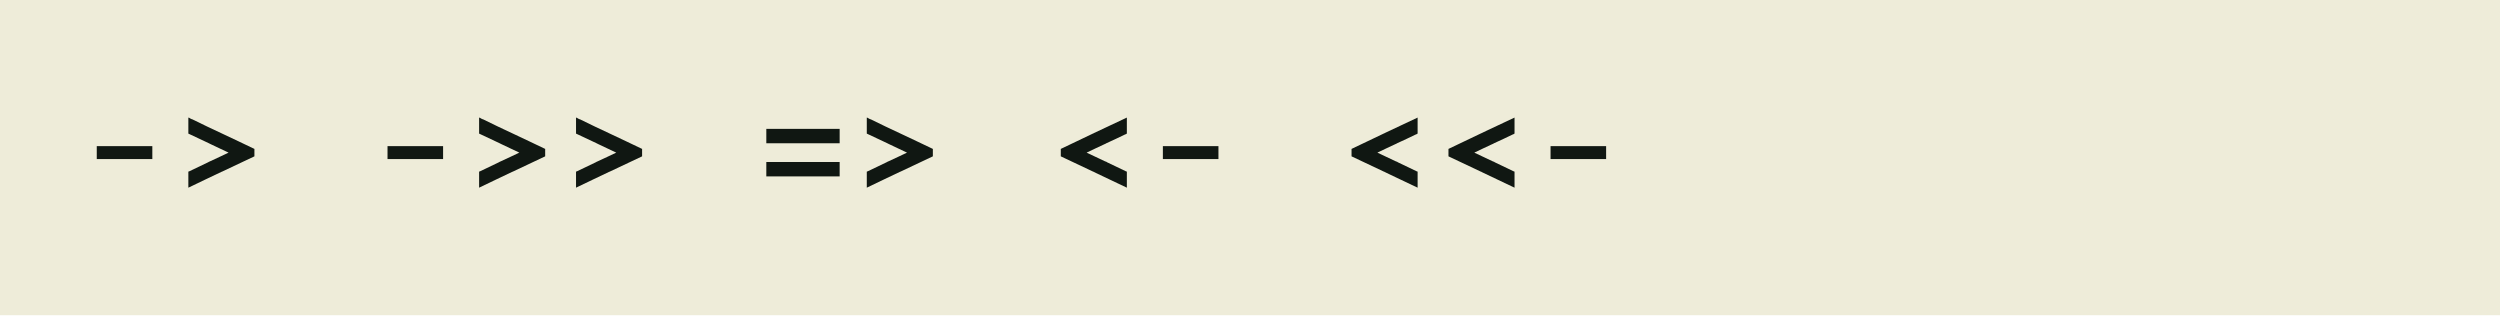
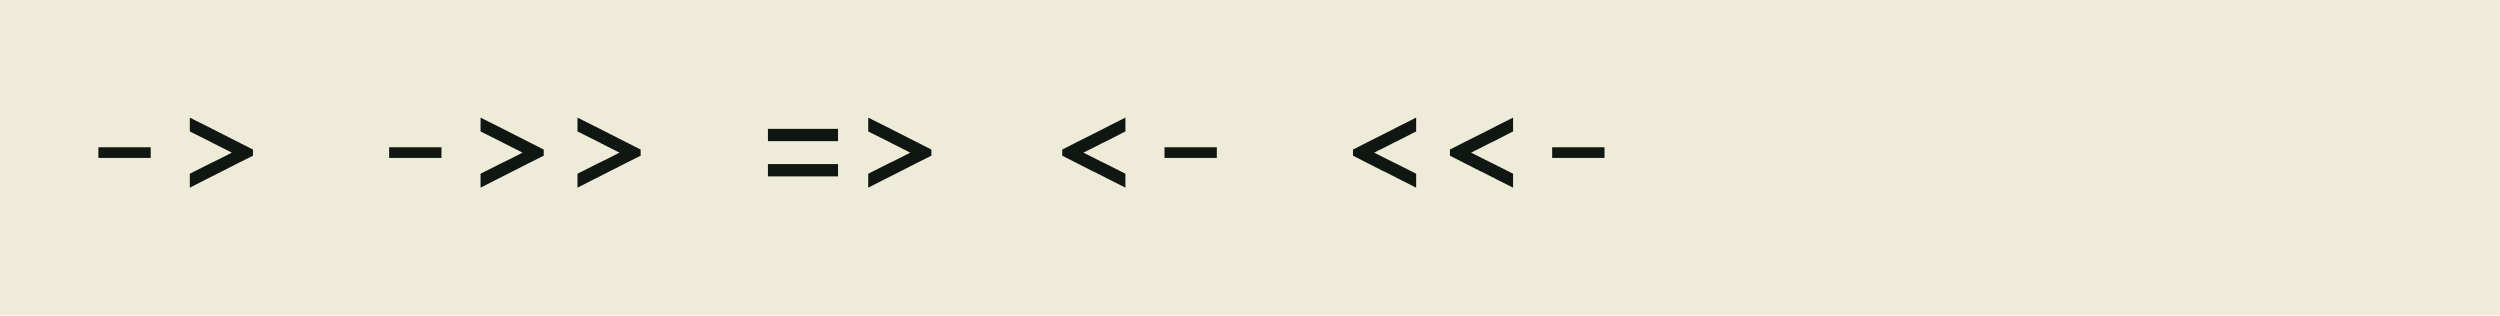
<svg xmlns="http://www.w3.org/2000/svg" width="460" height="58" viewBox="0 0 460 58" role="img">
  <rect width="100%" height="100%" fill="#EEECD9" />
  <defs>
-     <path id="code-arrows-off-400-340" d="M128 340Q214 340 300.0 340.0Q386 340 472 340Q472 320 472.0 300.0Q472 280 472 260Q386 260 300.0 260.0Q214 260 128 260Q128 280 128.0 300.0Q128 320 128 340Z" />
-     <path id="code-arrows-off-400-395" d="M95 517Q97 517 98.5 516.0Q100 515 102 515Q102 514 102.0 514.0Q102 514 102 514Q103 514 104.0 513.5Q105 513 106 512Q107 512 108 511Q108 511 108 511Q109 510 110.0 509.5Q111 509 112 509Q114 508 116.0 507.0Q118 506 120 506Q166 483 212.5 461.0Q259 439 306 417Q355 394 404.5 370.5Q454 347 504 323Q504 311 504.0 299.5Q504 288 504 277Q454 253 403.5 229.5Q353 206 303 182Q302 182 301.0 181.5Q300 181 300 181Q300 181 300.0 181.0Q300 181 300 181Q248 156 197.0 132.0Q146 108 95 83Q95 108 95.0 132.5Q95 157 95 182Q96 183 97.5 183.5Q99 184 100 184Q159 213 219 241Q219 241 220 242Q225 244 231 247Q260 260 288.0 273.5Q316 287 344 300Q288 326 232 353Q226 356 220 359Q160 388 101 415Q99 416 97.5 416.5Q96 417 95 418Q95 443 95.0 467.5Q95 492 95 517Z" />
+     <path id="code-arrows-off-400-340" d="M138 333Q220 333 300.5 333.0Q381 333 462 333Q462 317 462.0 300.5Q462 284 462 267Q381 267 300.5 267.0Q220 267 138 267Q138 284 138.0 300.5Q138 317 138 333Z" />
+     <path id="code-arrows-off-400-395" d="M104 517Q105 516 106.5 515.0Q108 514 110 514Q110 514 110.0 514.0Q110 514 110 514Q111 513 112.0 512.5Q113 512 115 512Q115 511 116 511Q116 511 116 511Q117 510 118.5 509.5Q120 509 121 509Q122 508 124.0 507.0Q126 506 127 505Q172 483 216.5 460.5Q261 438 306 415Q353 391 400.5 367.0Q448 343 495 319Q495 309 495.0 300.0Q495 291 495 281Q447 257 399.0 233.0Q351 209 303 184Q302 184 301.0 183.5Q300 183 300 183Q299 182 299.0 182.0Q299 182 299 182Q251 158 202.0 133.0Q153 108 104 83Q104 105 104.0 126.5Q104 148 104 169Q105 170 106.5 170.5Q108 171 109 172Q172 203 234 235Q234 235 234 235Q240 238 247 241Q276 255 305.5 270.0Q335 285 364 300Q305 330 247 359Q240 362 234 366Q172 397 110 428Q108 429 106.5 429.5Q105 430 104 431Q104 453 104.0 474.0Q104 495 104 517Z" />
    <path id="code-arrows-off-400-314" d="" />
-     <path id="code-arrows-off-400-394" d="M73 242Q187 242 300.0 242.0Q413 242 527 242Q527 220 527.0 197.5Q527 175 527 153Q413 153 300.0 153.0Q187 153 73 153Q73 175 73.0 197.5Q73 220 73 242ZM73 447Q187 447 300.0 447.0Q413 447 527 447Q527 425 527.0 402.5Q527 380 527 358Q413 358 300.0 358.0Q187 358 73 358Q73 380 73.0 402.5Q73 425 73 447Z" />
-     <path id="code-arrows-off-400-396" d="M505 517Q505 492 505.0 467.5Q505 443 505 418Q505 418 504.0 417.5Q503 417 503 417Q503 417 503 417Q502 416 502.0 416.0Q502 416 502 416Q501 416 500 415Q500 415 500 415Q498 414 496 413Q496 413 495 413Q466 399 436.5 385.0Q407 371 378 358Q378 358 378 358Q375 356 372.0 354.5Q369 353 366 352Q338 339 310.5 326.0Q283 313 256 300Q284 287 312.0 273.5Q340 260 368 247Q374 244 381 242Q381 241 381 241Q440 213 500 184Q501 184 502.5 183.5Q504 183 505 182Q505 157 505.0 132.5Q505 108 505 83Q454 107 403.0 131.5Q352 156 301 180Q301 180 301 181Q300 181 299.0 181.5Q298 182 297 182Q247 206 196.5 229.5Q146 253 96 277Q96 288 96.0 300.0Q96 312 96 323Q146 347 196.5 371.0Q247 395 297 419Q298 419 299.0 419.5Q300 420 300 420Q300 420 301 421Q352 445 403.0 469.0Q454 493 505 517Z" />
+     <path id="code-arrows-off-400-394" d="M83 229Q192 229 300.5 229.0Q409 229 517 229Q517 210 517.0 191.0Q517 172 517 153Q409 153 300.5 153.0Q192 153 83 153Q83 172 83.0 191.0Q83 210 83 229ZM83 447Q192 447 300.5 447.0Q409 447 517 447Q517 428 517.0 409.0Q517 390 517 371Q409 371 300.5 371.0Q192 371 83 371Q83 390 83.0 409.0Q83 428 83 447Z" />
+     <path id="code-arrows-off-400-396" d="M496 517Q496 495 496.0 474.0Q496 453 496 431Q495 430 494.5 430.0Q494 430 494 430Q493 429 493 429Q493 429 493.0 429.0Q493 429 492 429Q492 429 490 428Q490 428 490 428Q488 427 487 426Q486 426 485 426Q455 410 424.5 394.5Q394 379 364 364Q363 364 363 364Q360 362 357.0 360.5Q354 359 351 358Q322 343 293.5 328.5Q265 314 236 300Q265 285 294.5 270.5Q324 256 353 241Q359 238 366 235Q366 235 366 235Q428 203 491 172Q492 171 493.5 170.5Q495 170 496 169Q496 148 496.0 126.5Q496 105 496 83Q447 108 398.0 132.5Q349 157 301 182Q300 182 300 182Q299 182 298.5 182.5Q298 183 297 183Q249 208 201.0 232.0Q153 256 105 281Q105 291 105.0 300.0Q105 309 105 319Q153 344 201.0 368.0Q249 392 297 416Q298 417 299.0 417.5Q300 418 300 418Q301 418 301 418Q349 443 398.0 467.5Q447 492 496 517Z" />
  </defs>
  <g fill="#101712" aria-label="-&gt; -&gt;&gt; =&gt; &lt;- &lt;&lt;-">
    <use href="#code-arrows-off-400-340" transform="translate(14 37) scale(0.029722 -0.029722)" />
    <use href="#code-arrows-off-400-395" transform="translate(31.83317 37) scale(0.029722 -0.029722)" />
    <use href="#code-arrows-off-400-314" transform="translate(49.66635 37) scale(0.029722 -0.029722)" />
    <use href="#code-arrows-off-400-340" transform="translate(67.49952 37) scale(0.029722 -0.029722)" />
    <use href="#code-arrows-off-400-395" transform="translate(85.33269 37) scale(0.029722 -0.029722)" />
    <use href="#code-arrows-off-400-395" transform="translate(103.1659 37) scale(0.029722 -0.029722)" />
    <use href="#code-arrows-off-400-314" transform="translate(120.999 37) scale(0.029722 -0.029722)" />
    <use href="#code-arrows-off-400-394" transform="translate(138.8322 37) scale(0.029722 -0.029722)" />
    <use href="#code-arrows-off-400-395" transform="translate(156.6654 37) scale(0.029722 -0.029722)" />
    <use href="#code-arrows-off-400-314" transform="translate(174.4986 37) scale(0.029722 -0.029722)" />
    <use href="#code-arrows-off-400-396" transform="translate(192.3317 37) scale(0.029722 -0.029722)" />
    <use href="#code-arrows-off-400-340" transform="translate(210.1649 37) scale(0.029722 -0.029722)" />
    <use href="#code-arrows-off-400-314" transform="translate(227.9981 37) scale(0.029722 -0.029722)" />
    <use href="#code-arrows-off-400-396" transform="translate(245.8313 37) scale(0.029722 -0.029722)" />
    <use href="#code-arrows-off-400-396" transform="translate(263.6644 37) scale(0.029722 -0.029722)" />
    <use href="#code-arrows-off-400-340" transform="translate(281.4976 37) scale(0.029722 -0.029722)" />
  </g>
</svg>
